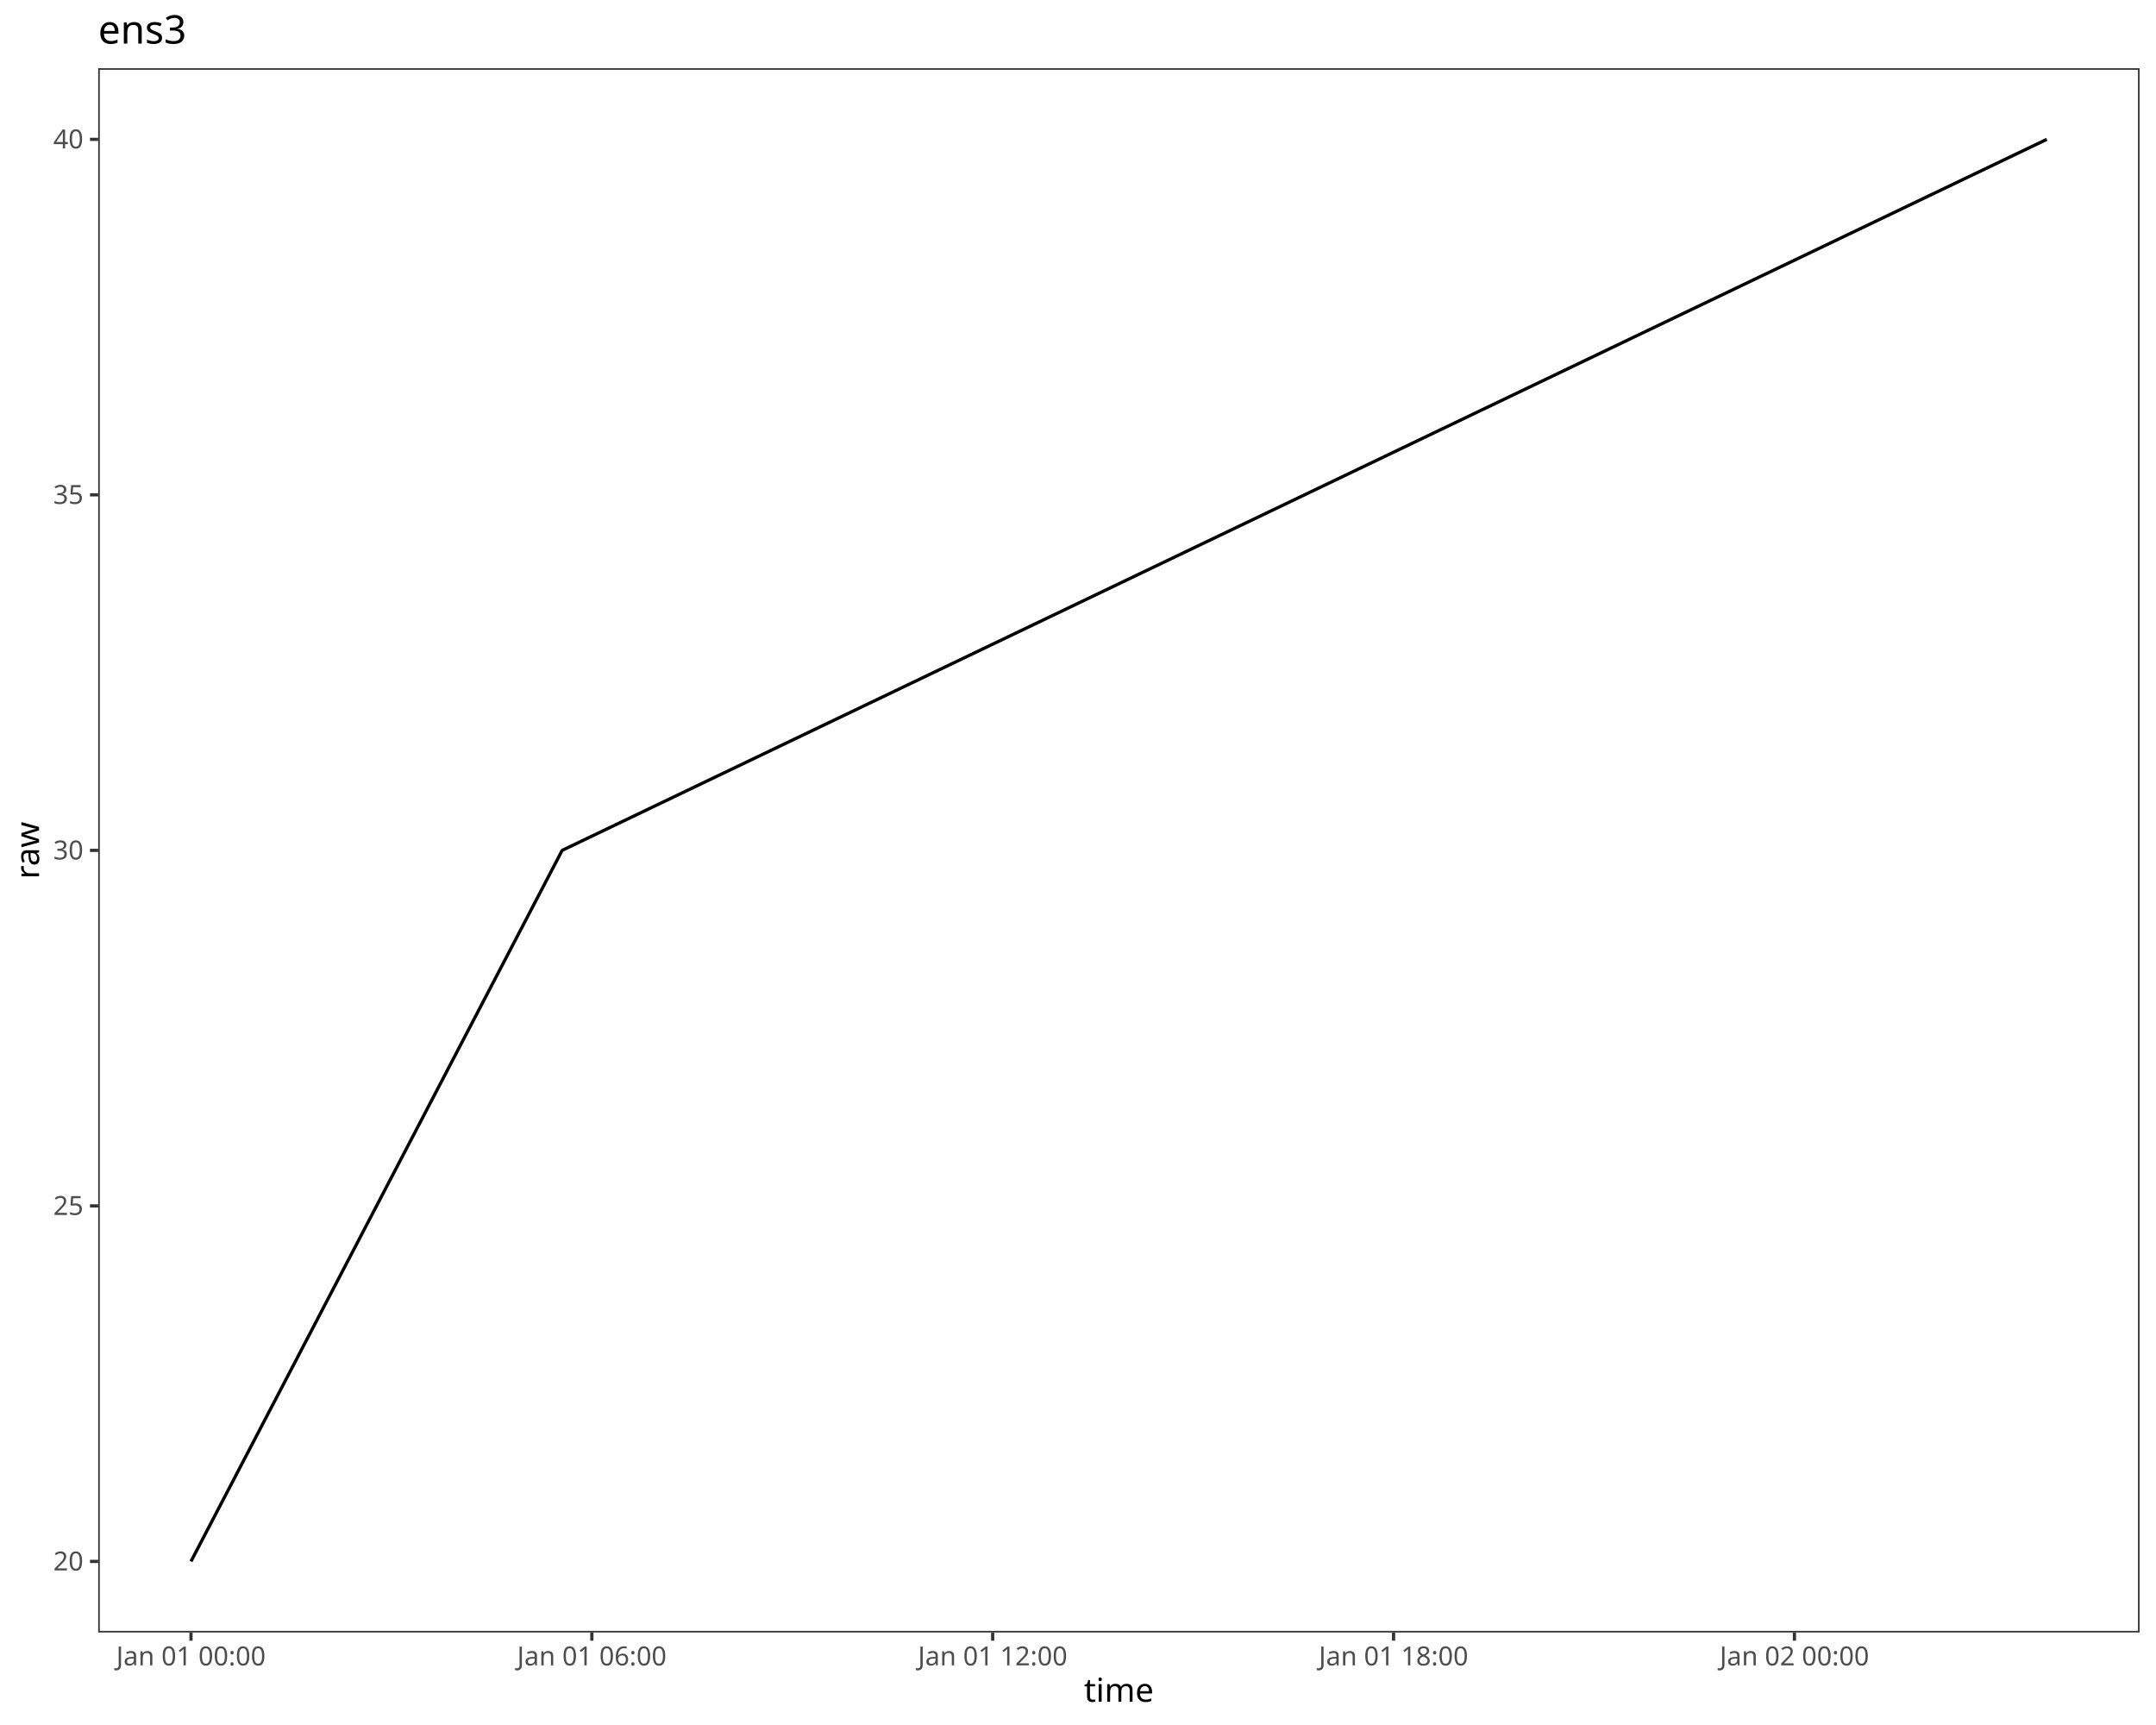
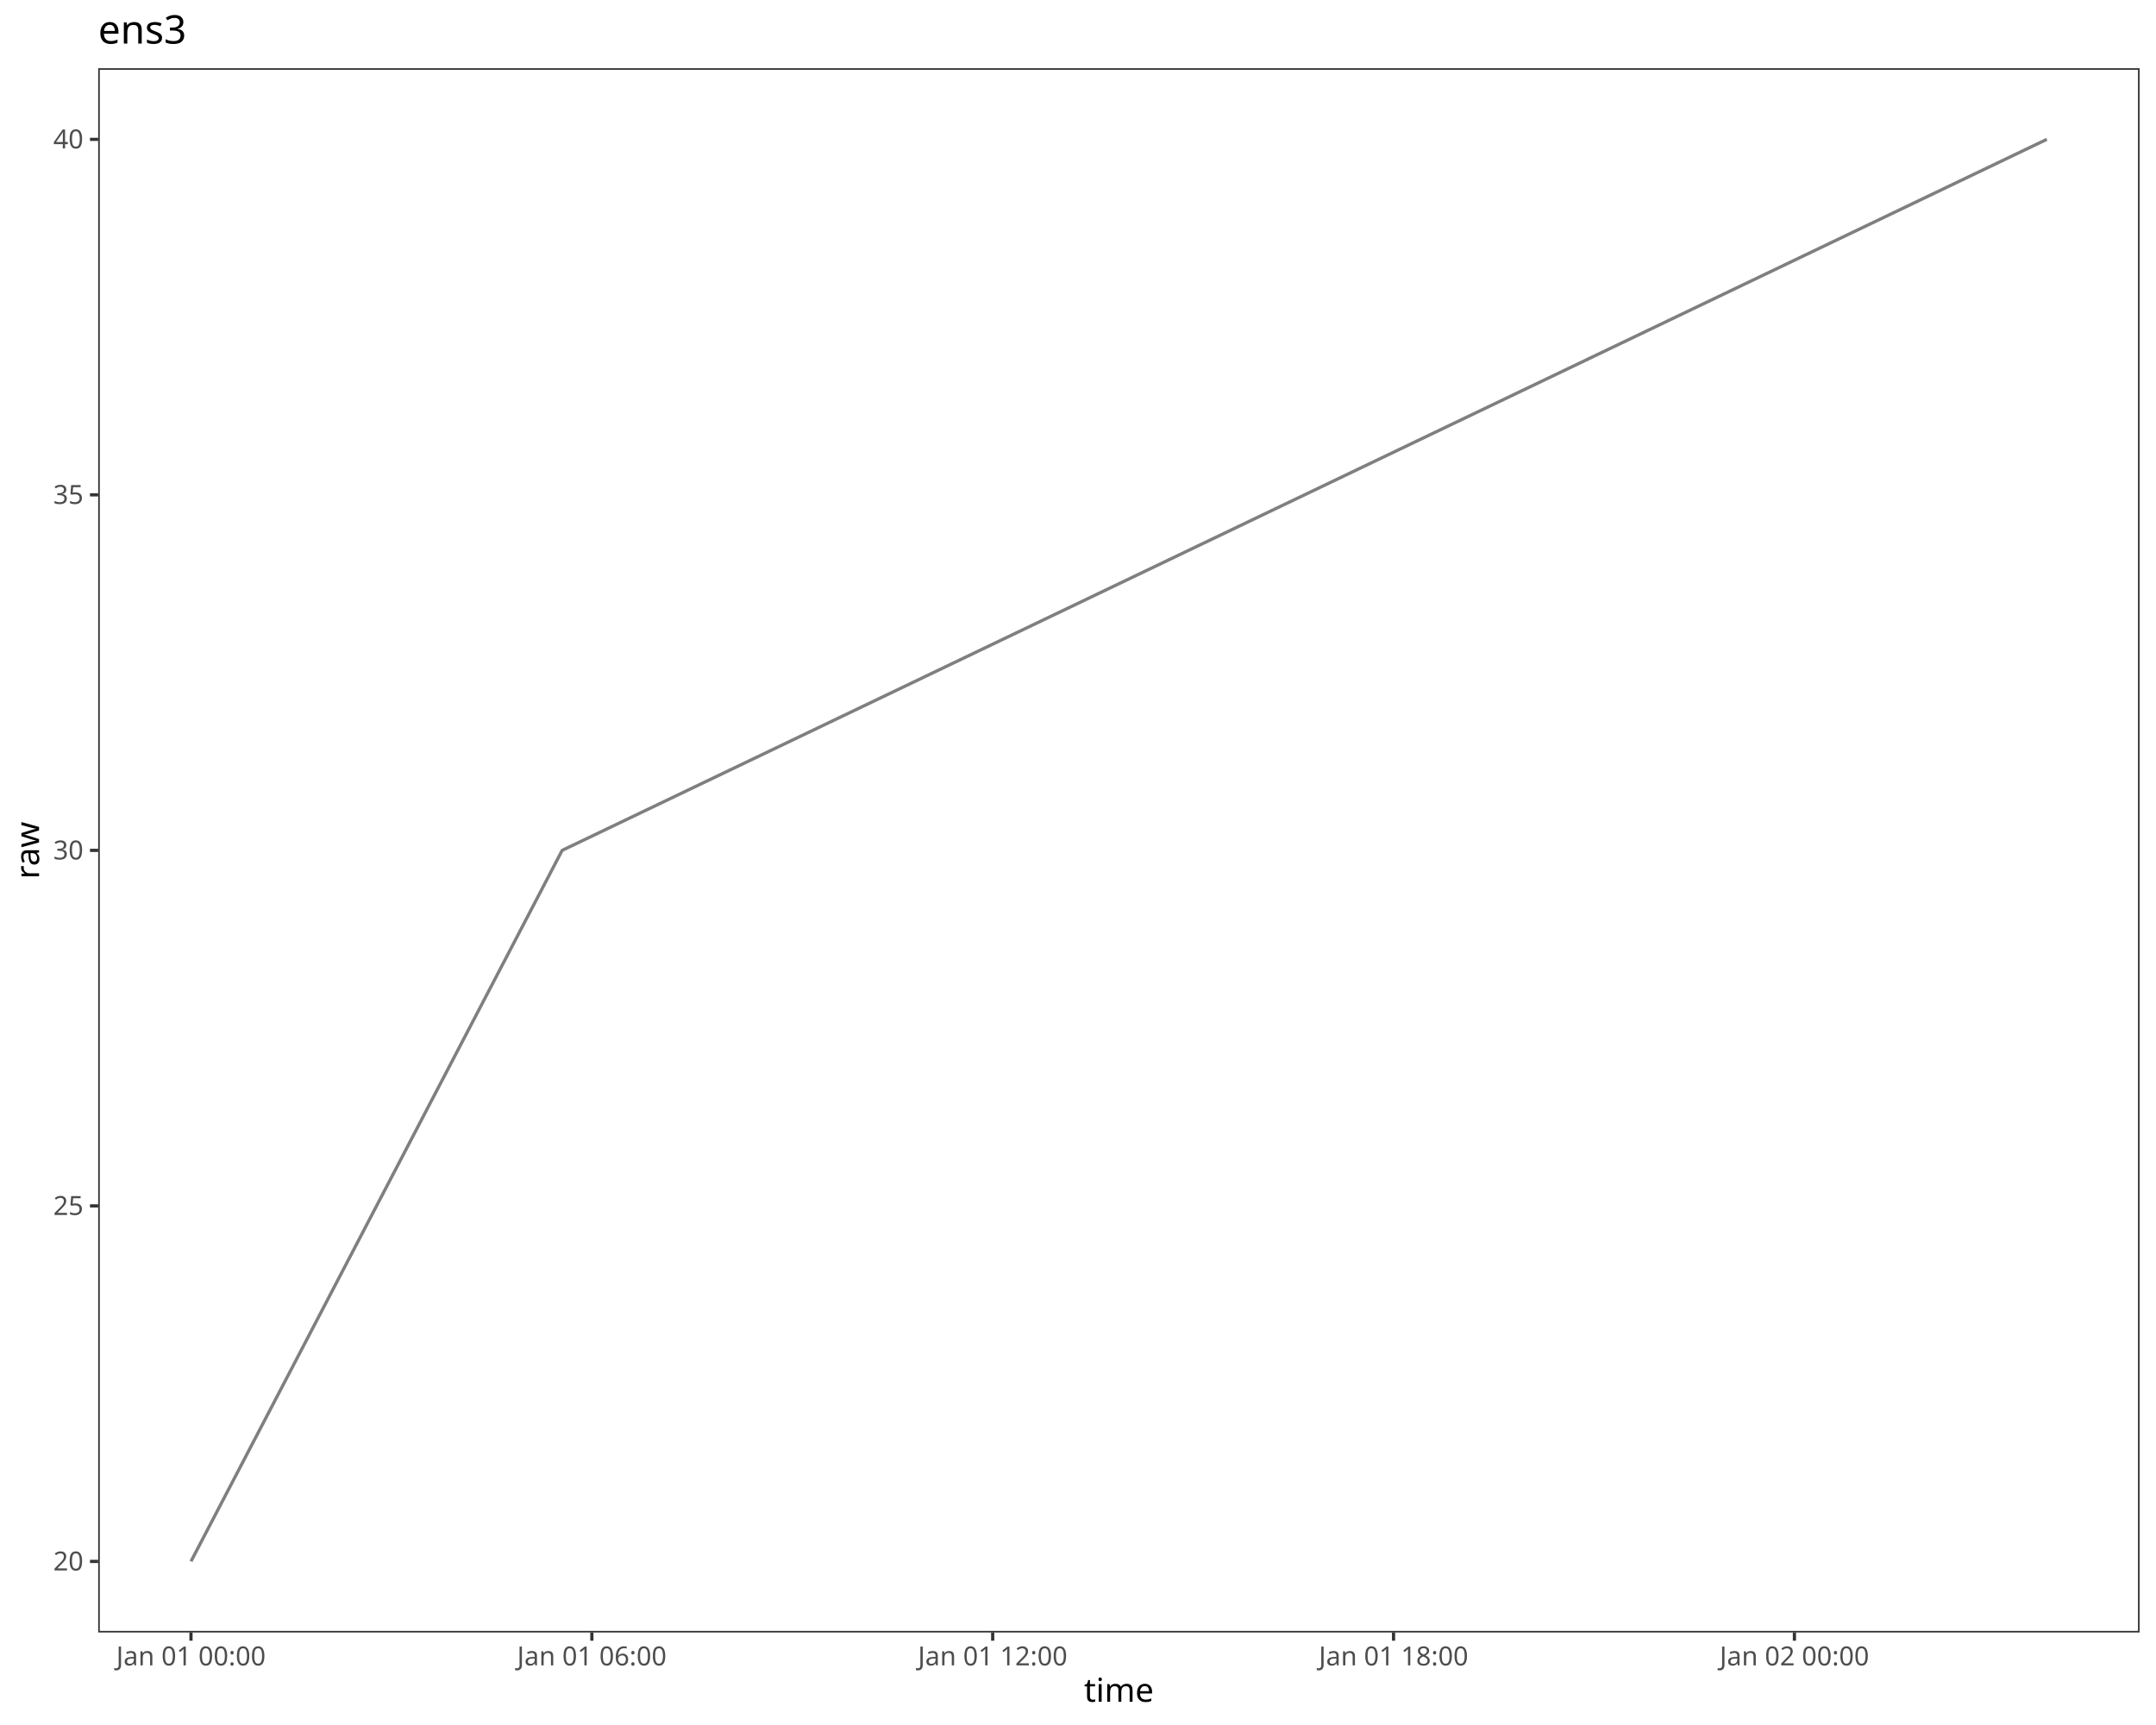
<svg xmlns="http://www.w3.org/2000/svg" class="svglite" data-engine-version="2.0" width="720.00pt" height="576.00pt" viewBox="0 0 720.00 576.00">
  <defs>
    <style type="text/css">
    .svglite line, .svglite polyline, .svglite polygon, .svglite path, .svglite rect, .svglite circle {
      fill: none;
      stroke: #000000;
      stroke-linecap: round;
      stroke-linejoin: round;
      stroke-miterlimit: 10.00;
    }
  </style>
  </defs>
  <rect width="100%" height="100%" style="stroke: none; fill: #FFFFFF;" />
  <defs>
    <clipPath id="cpMC4wMHw3MjAuMDB8MC4wMHw1NzYuMDA=">
      <rect x="0.00" y="0.00" width="720.00" height="576.00" />
    </clipPath>
  </defs>
  <g clip-path="url(#cpMC4wMHw3MjAuMDB8MC4wMHw1NzYuMDA=)">
    <rect x="0.00" y="0.00" width="720.00" height="576.00" style="stroke-width: 1.07; stroke: #FFFFFF; fill: #FFFFFF;" />
  </g>
  <defs>
    <clipPath id="cpMzIuNzl8NzE0LjUyfDIyLjc4fDU0NS4xMQ==">
      <rect x="32.79" y="22.78" width="681.73" height="522.33" />
    </clipPath>
  </defs>
  <g clip-path="url(#cpMzIuNzl8NzE0LjUyfDIyLjc4fDU0NS4xMQ==)">
    <rect x="32.79" y="22.78" width="681.73" height="522.33" style="stroke-width: 1.07; stroke: none; fill: #FFFFFF;" />
-     <polyline points="63.78,521.37 187.73,283.95 683.53,46.53 " style="stroke-width: 1.07; stroke-linecap: butt;" />
+     <polyline points="63.78,521.37 187.73,283.95 683.53,46.53 " style="stroke-width: 1.07; stroke: #000000; stroke-opacity: 0.50; stroke-linecap: butt;" />
    <rect x="32.79" y="22.78" width="681.73" height="522.33" style="stroke-width: 1.07; stroke: #333333;" />
  </g>
  <g clip-path="url(#cpMC4wMHw3MjAuMDB8MC4wMHw1NzYuMDA=)">
    <text x="27.86" y="524.40" text-anchor="end" style="font-size: 8.80px; fill: #4D4D4D; font-family: sans;" textLength="9.79px" lengthAdjust="spacingAndGlyphs">20</text>
    <text x="27.86" y="405.69" text-anchor="end" style="font-size: 8.80px; fill: #4D4D4D; font-family: sans;" textLength="9.79px" lengthAdjust="spacingAndGlyphs">25</text>
    <text x="27.86" y="286.98" text-anchor="end" style="font-size: 8.80px; fill: #4D4D4D; font-family: sans;" textLength="9.79px" lengthAdjust="spacingAndGlyphs">30</text>
    <text x="27.86" y="168.26" text-anchor="end" style="font-size: 8.80px; fill: #4D4D4D; font-family: sans;" textLength="9.79px" lengthAdjust="spacingAndGlyphs">35</text>
    <text x="27.86" y="49.55" text-anchor="end" style="font-size: 8.80px; fill: #4D4D4D; font-family: sans;" textLength="9.79px" lengthAdjust="spacingAndGlyphs">40</text>
    <polyline points="30.05,521.37 32.79,521.37 " style="stroke-width: 1.07; stroke: #333333; stroke-linecap: butt;" />
    <polyline points="30.05,402.66 32.79,402.66 " style="stroke-width: 1.07; stroke: #333333; stroke-linecap: butt;" />
    <polyline points="30.05,283.95 32.79,283.95 " style="stroke-width: 1.07; stroke: #333333; stroke-linecap: butt;" />
    <polyline points="30.05,165.24 32.79,165.24 " style="stroke-width: 1.07; stroke: #333333; stroke-linecap: butt;" />
    <polyline points="30.05,46.53 32.79,46.53 " style="stroke-width: 1.07; stroke: #333333; stroke-linecap: butt;" />
    <polyline points="63.78,547.85 63.78,545.11 " style="stroke-width: 1.07; stroke: #333333; stroke-linecap: butt;" />
    <polyline points="197.65,547.85 197.65,545.11 " style="stroke-width: 1.07; stroke: #333333; stroke-linecap: butt;" />
    <polyline points="331.51,547.85 331.51,545.11 " style="stroke-width: 1.07; stroke: #333333; stroke-linecap: butt;" />
    <polyline points="465.38,547.85 465.38,545.11 " style="stroke-width: 1.07; stroke: #333333; stroke-linecap: butt;" />
    <polyline points="599.25,547.85 599.25,545.11 " style="stroke-width: 1.07; stroke: #333333; stroke-linecap: butt;" />
    <text x="63.78" y="556.10" text-anchor="middle" style="font-size: 8.80px; fill: #4D4D4D; font-family: sans;" textLength="50.89px" lengthAdjust="spacingAndGlyphs">Jan 01 00:00</text>
    <text x="197.65" y="556.10" text-anchor="middle" style="font-size: 8.80px; fill: #4D4D4D; font-family: sans;" textLength="50.89px" lengthAdjust="spacingAndGlyphs">Jan 01 06:00</text>
    <text x="331.51" y="556.10" text-anchor="middle" style="font-size: 8.80px; fill: #4D4D4D; font-family: sans;" textLength="50.89px" lengthAdjust="spacingAndGlyphs">Jan 01 12:00</text>
    <text x="465.38" y="556.10" text-anchor="middle" style="font-size: 8.80px; fill: #4D4D4D; font-family: sans;" textLength="50.89px" lengthAdjust="spacingAndGlyphs">Jan 01 18:00</text>
    <text x="599.25" y="556.10" text-anchor="middle" style="font-size: 8.80px; fill: #4D4D4D; font-family: sans;" textLength="50.89px" lengthAdjust="spacingAndGlyphs">Jan 02 00:00</text>
    <text x="373.66" y="568.24" text-anchor="middle" style="font-size: 11.00px; font-family: sans;" textLength="20.78px" lengthAdjust="spacingAndGlyphs">time</text>
    <text transform="translate(13.05,283.95) rotate(-90)" text-anchor="middle" style="font-size: 11.00px; font-family: sans;" textLength="17.73px" lengthAdjust="spacingAndGlyphs">raw</text>
    <text x="32.79" y="14.56" style="font-size: 13.20px; font-family: sans;" textLength="28.63px" lengthAdjust="spacingAndGlyphs">ens3</text>
  </g>
</svg>
